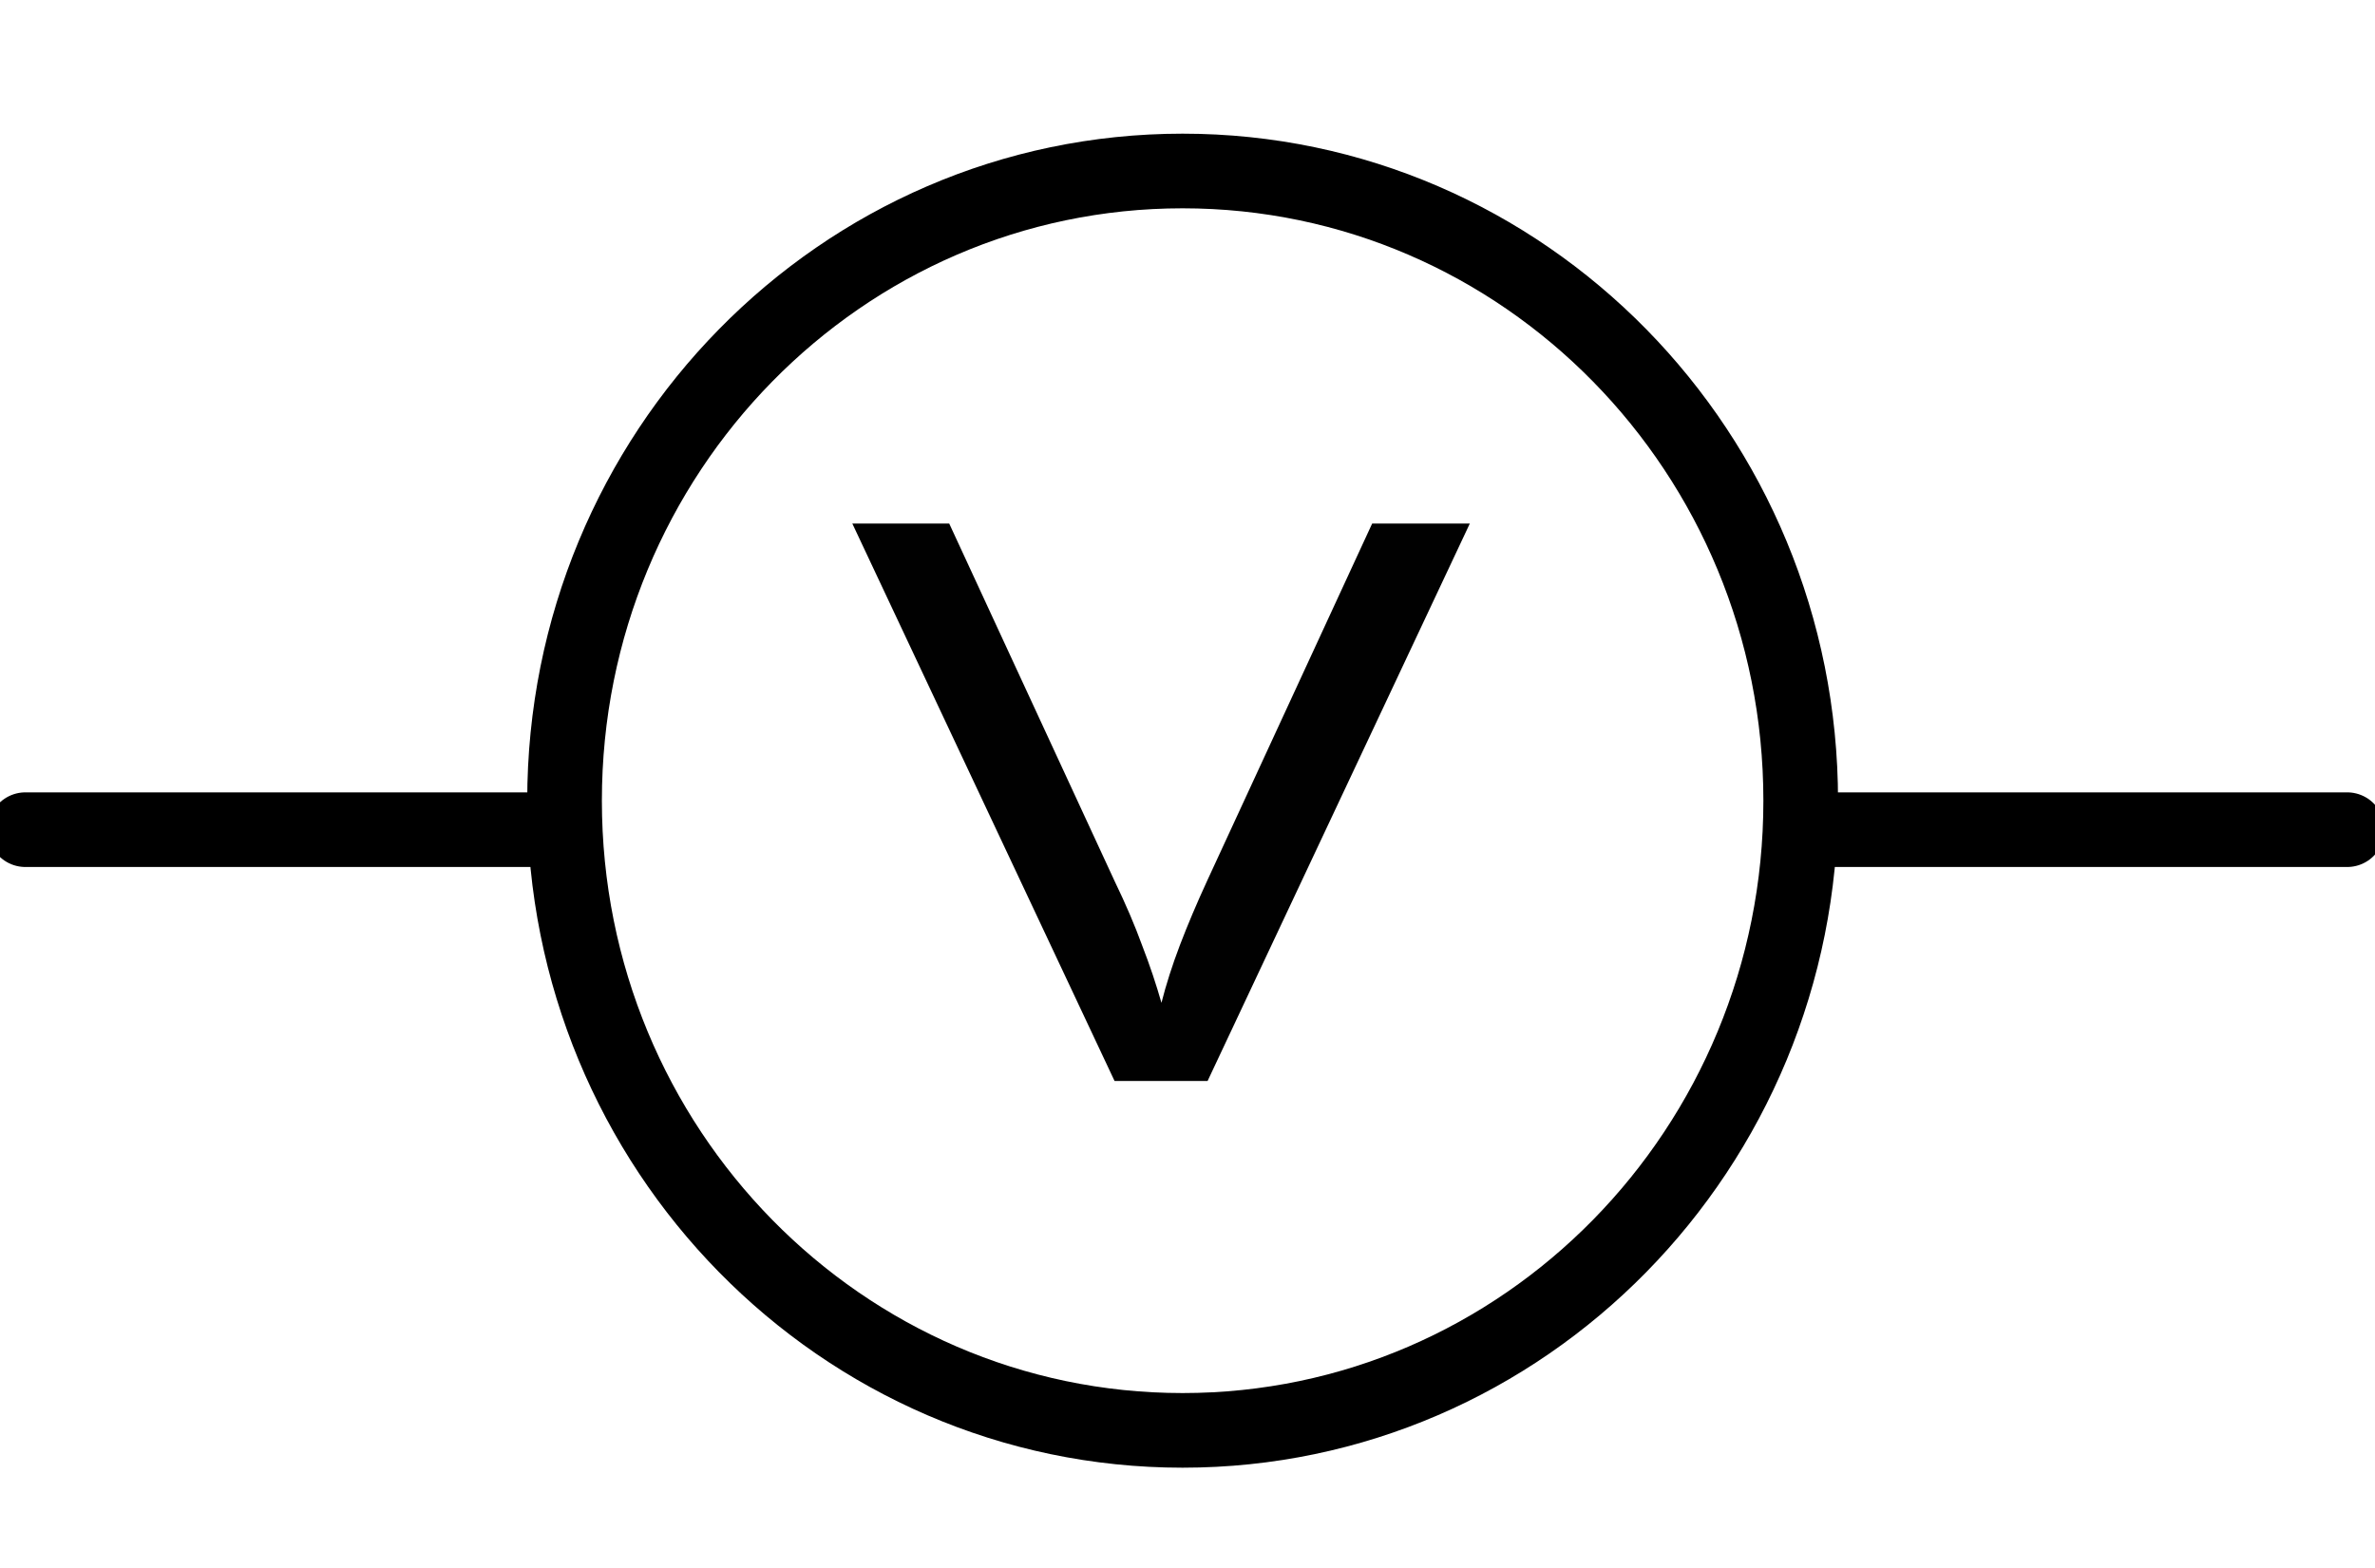
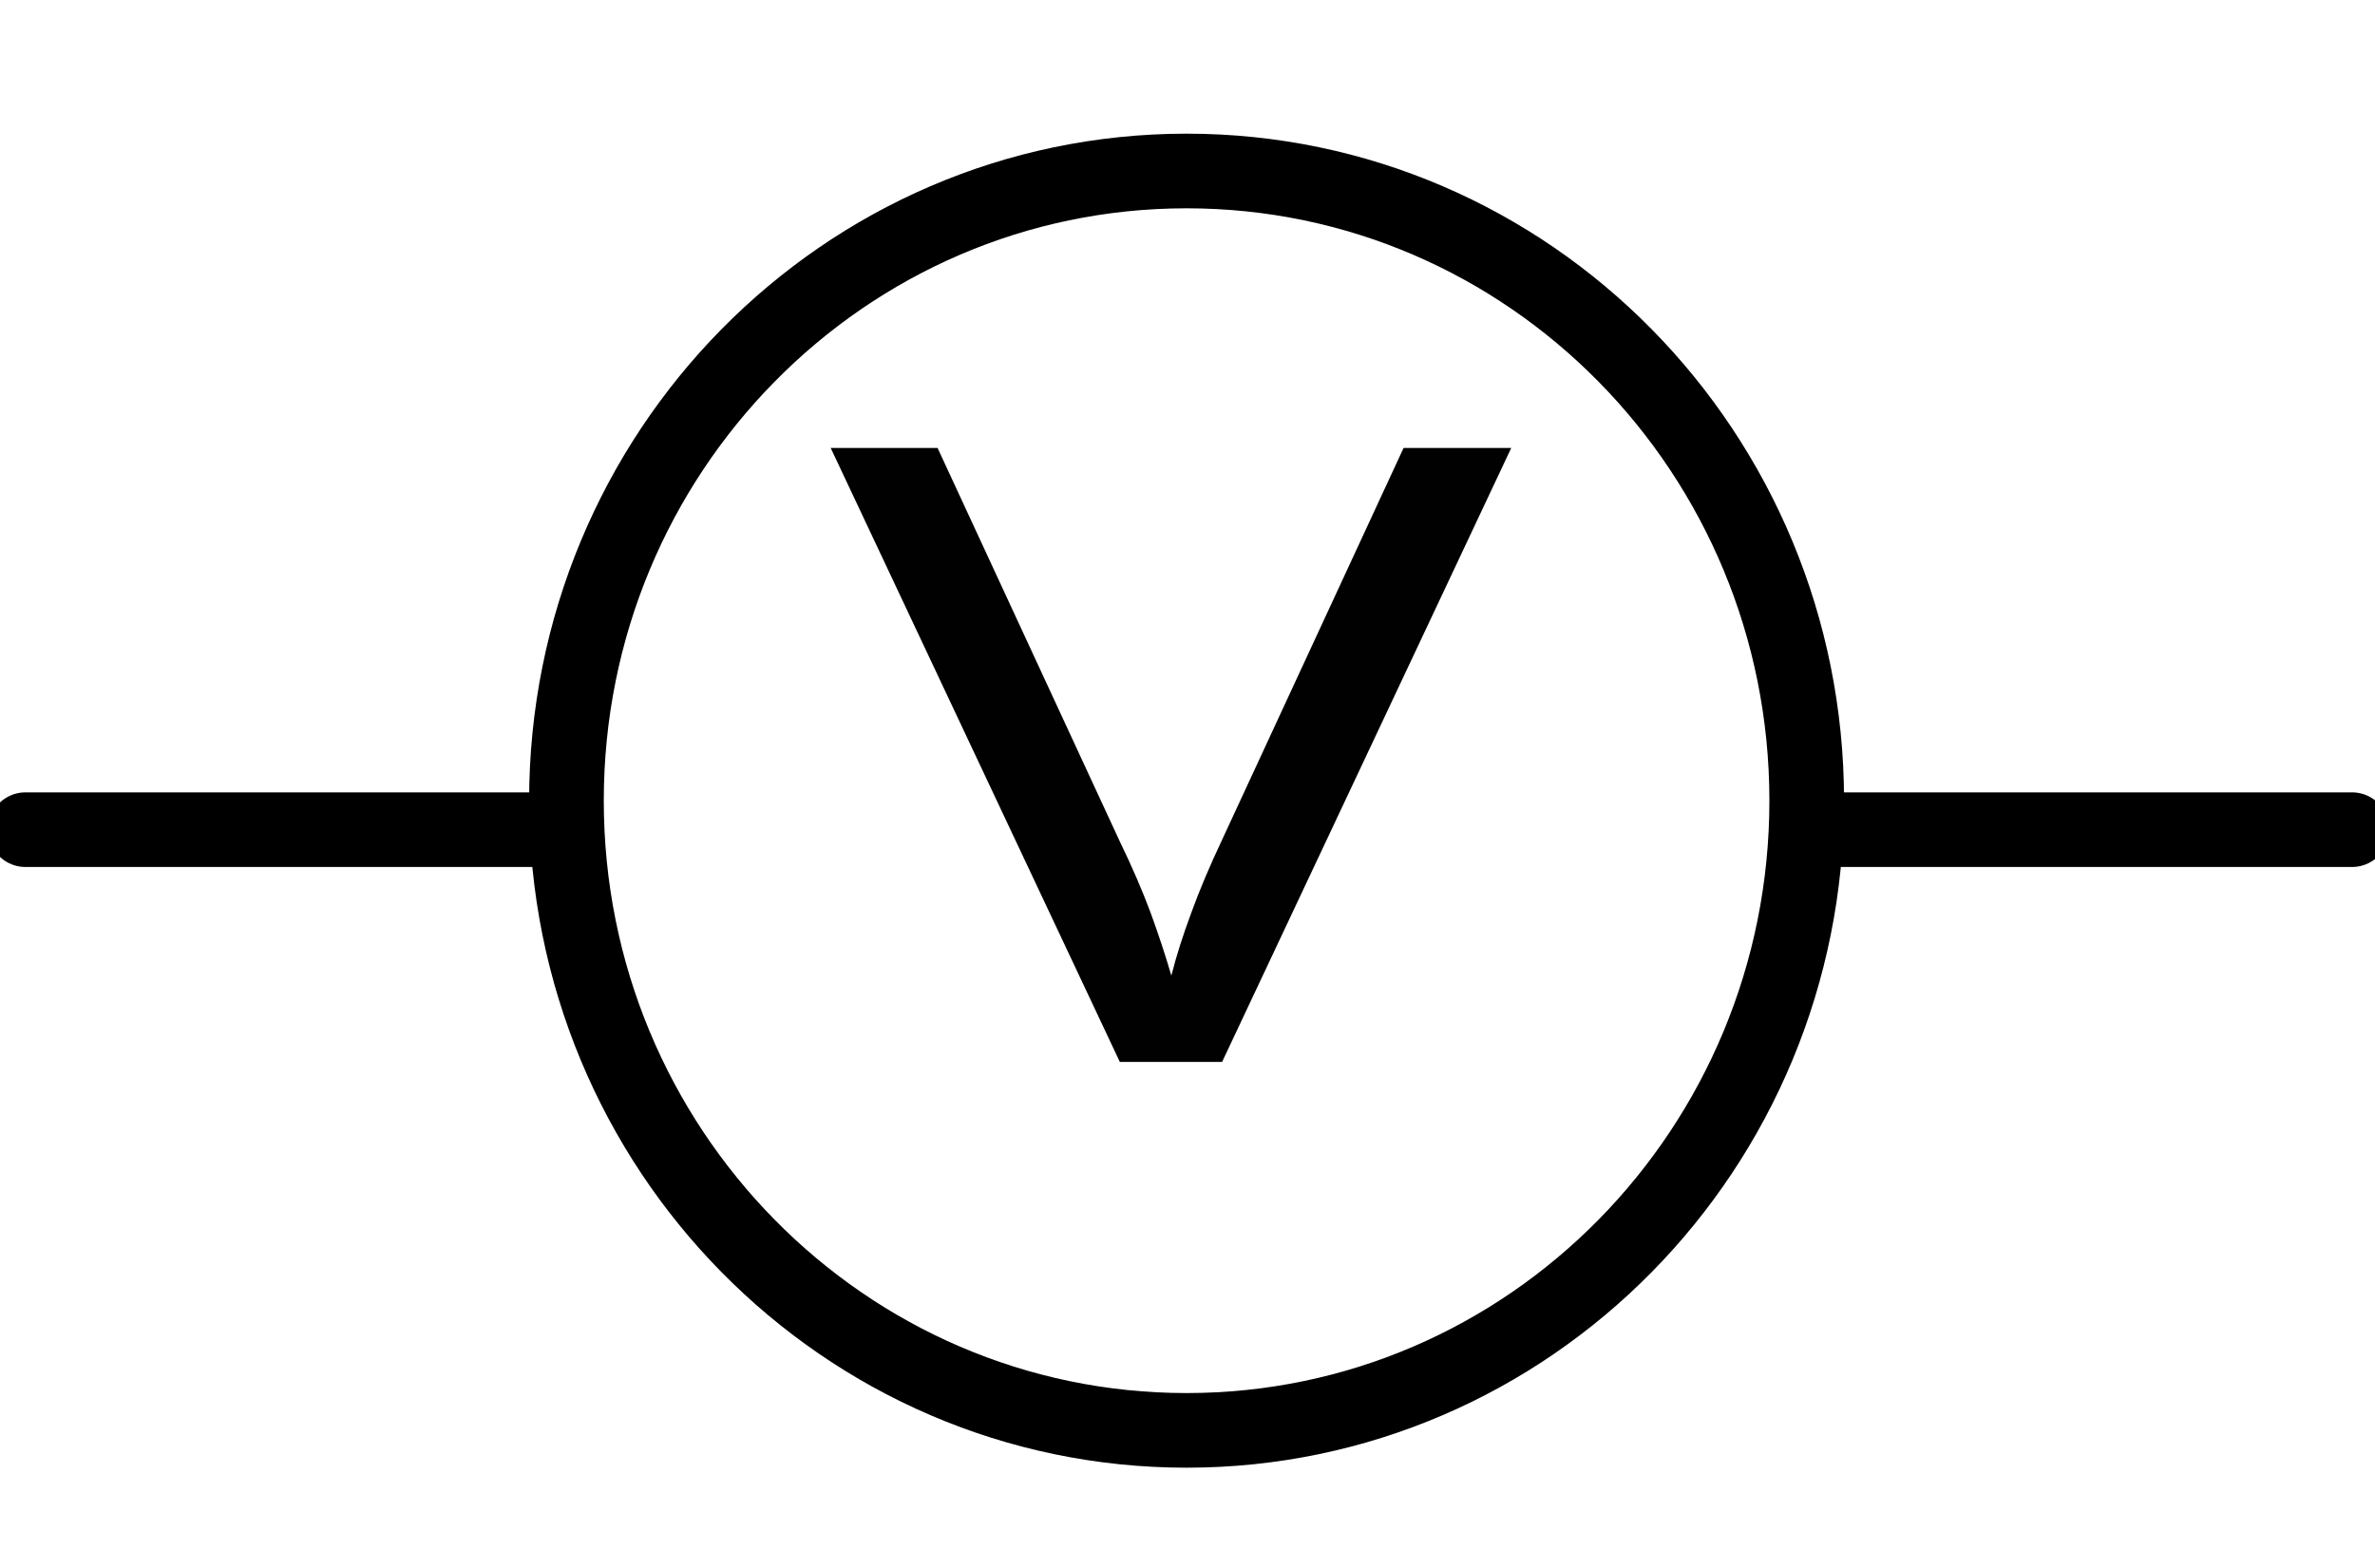
<svg xmlns="http://www.w3.org/2000/svg" version="1.0" x="0px" y="0px" width="63.625px" height="42px" viewBox="-246.749 450.083 63.625 42" style="enable-background:new -246.749 450.083 63.625 42;" xml:space="preserve">
  <g id="Background" style="display:none;">
    <rect x="-246.749" y="450.083" style="display:inline;fill:none;stroke:#7A7A7A;" width="63.625" height="42" />
  </g>
  <g id="Schematic">
    <g id="Connector">
-       <ellipse style="fill:none;stroke:#000000;stroke-width:2;" cx="-215.067" cy="471.539" rx="16.558" ry="16.874" />
-       <line style="fill:none;stroke:#000000;stroke-width:2;stroke-linecap:round;" x1="-183.869" y1="472.316" x2="-198.231" y2="472.316" />
-       <line style="fill:none;stroke:#000000;stroke-width:2;stroke-linecap:round;" x1="-231.885" y1="472.316" x2="-246.069" y2="472.316" />
-       <text transform="matrix(0.9164 0 0 1 -243.2734 467.2566)" style="display:none;enable-background:new    ; font-family:'MyriadPro-Regular'; font-size:5.466;">+</text>
-       <text transform="matrix(0.9164 0 0 1 -187.5234 467.4851)" style="display:none;enable-background:new    ; font-family:'MyriadPro-Regular'; font-size:5.466;">-</text>
-       <rect id="plus" x="-246.901" y="471.026" style="fill:none;" width="1.622" height="2.582" />
-       <rect id="minus" x="-184.904" y="471.026" style="fill:none;" width="1.833" height="2.582" />
+       <ellipse style="fill:none;stroke:#000000;stroke-width:2;" cx="-214.961" cy="471.539" rx="16.613" ry="16.874" />
+       <line style="fill:none;stroke:#000000;stroke-width:2;stroke-linecap:round;" x1="-183.74" y1="472.316" x2="-197.727" y2="472.316" />
+       <line style="fill:none;stroke:#000000;stroke-width:2;stroke-linecap:round;" x1="-232.232" y1="472.316" x2="-246.066" y2="472.316" />
+       <text transform="matrix(0.9195 0 0 1 -243.2622 467.2561)" style="display:none;enable-background:new    ; font-family:'MyriadPro-Regular'; font-size:5.466;">+</text>
+       <text transform="matrix(0.9195 0 0 1 -187.3276 467.4846)" style="display:none;enable-background:new    ; font-family:'MyriadPro-Regular'; font-size:5.466;">-</text>
+       <rect id="plus" x="-247.479" y="471.026" style="fill:none;" width="2.206" height="2.582" />
+       <rect id="minus" x="-183.794" y="471.026" style="fill:none;" width="2.455" height="2.582" />
    </g>
    <g id="V">
-       <text transform="matrix(1.3185 0 0 1 -223.916 479.0496)" style="fill:#010101; font-family:'DroidSans'; font-size:20.918;">V</text>
+       <text transform="matrix(1.3185 0 0 1 -224.4956 478.5393)" style="fill:#010101; font-family:'DroidSans'; font-size:23.041;">V</text>
    </g>
    <g id="A" style="display:none;">
-       <text transform="matrix(1.5379 0 0 1 -226.3423 478.781)" style="display:inline;fill:#010101; font-family:'DroidSans'; font-size:23.8;">A</text>
+       <text transform="matrix(1.5379 0 0 1 -226.8721 478.5691)" style="display:inline;fill:#010101; font-family:'DroidSans'; font-size:23.8;">A</text>
    </g>
    <g style="display:none;">
      <path id="text2161" style="display:inline;" d="M-209.947,475.54v0.281h4.574l0.883-1.986h0.897l-1.721,4.2h-7.43    c1.177-1.555,2.067-3.121,2.67-4.697c0.604-1.577,0.905-3.114,0.905-4.611c0-1.993-0.468-3.499-1.405-4.513    c-0.937-1.015-2.327-1.523-4.17-1.523c-1.853,0-3.248,0.504-4.186,1.512c-0.936,1.007-1.405,2.515-1.405,4.523    c0,1.505,0.3,3.038,0.897,4.6c0.598,1.562,1.491,3.131,2.678,4.708h-7.443l-1.707-4.2h0.897l0.868,1.986h4.59v-0.281    c-1.618-1.317-2.78-2.522-3.486-3.617c-0.707-1.095-1.06-2.214-1.06-3.358c0-1.922,0.897-3.518,2.691-4.789    c1.795-1.27,4.017-1.906,6.665-1.906c2.648,0,4.867,0.637,6.656,1.911c1.791,1.275,2.685,2.869,2.685,4.784    c0,1.138-0.349,2.25-1.051,3.336C-207.155,472.988-208.319,474.201-209.947,475.54L-209.947,475.54z" />
    </g>
  </g>
</svg>
